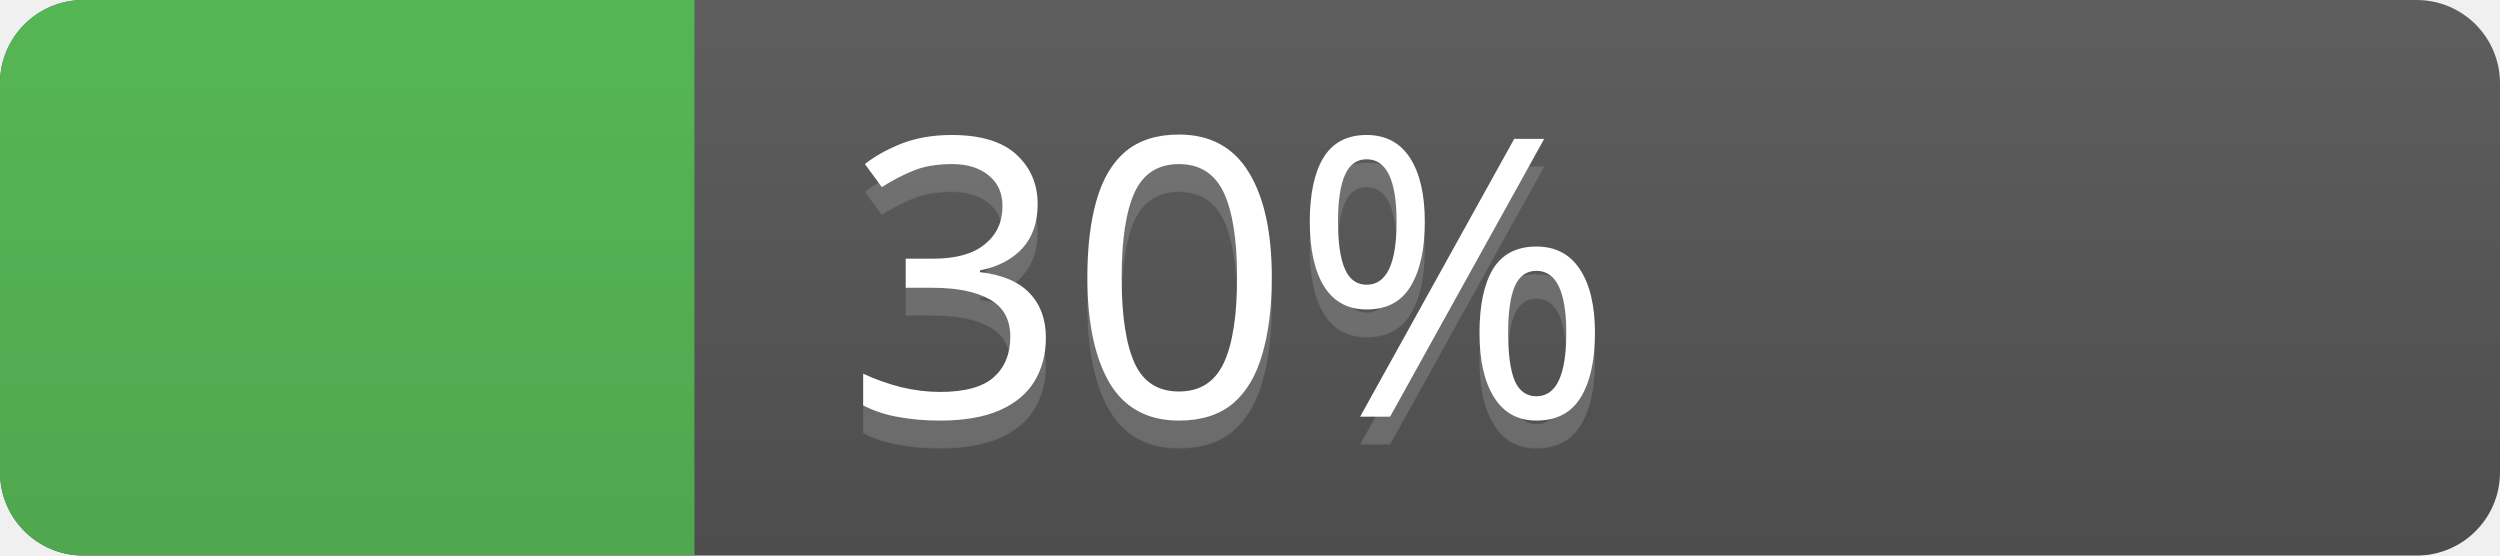
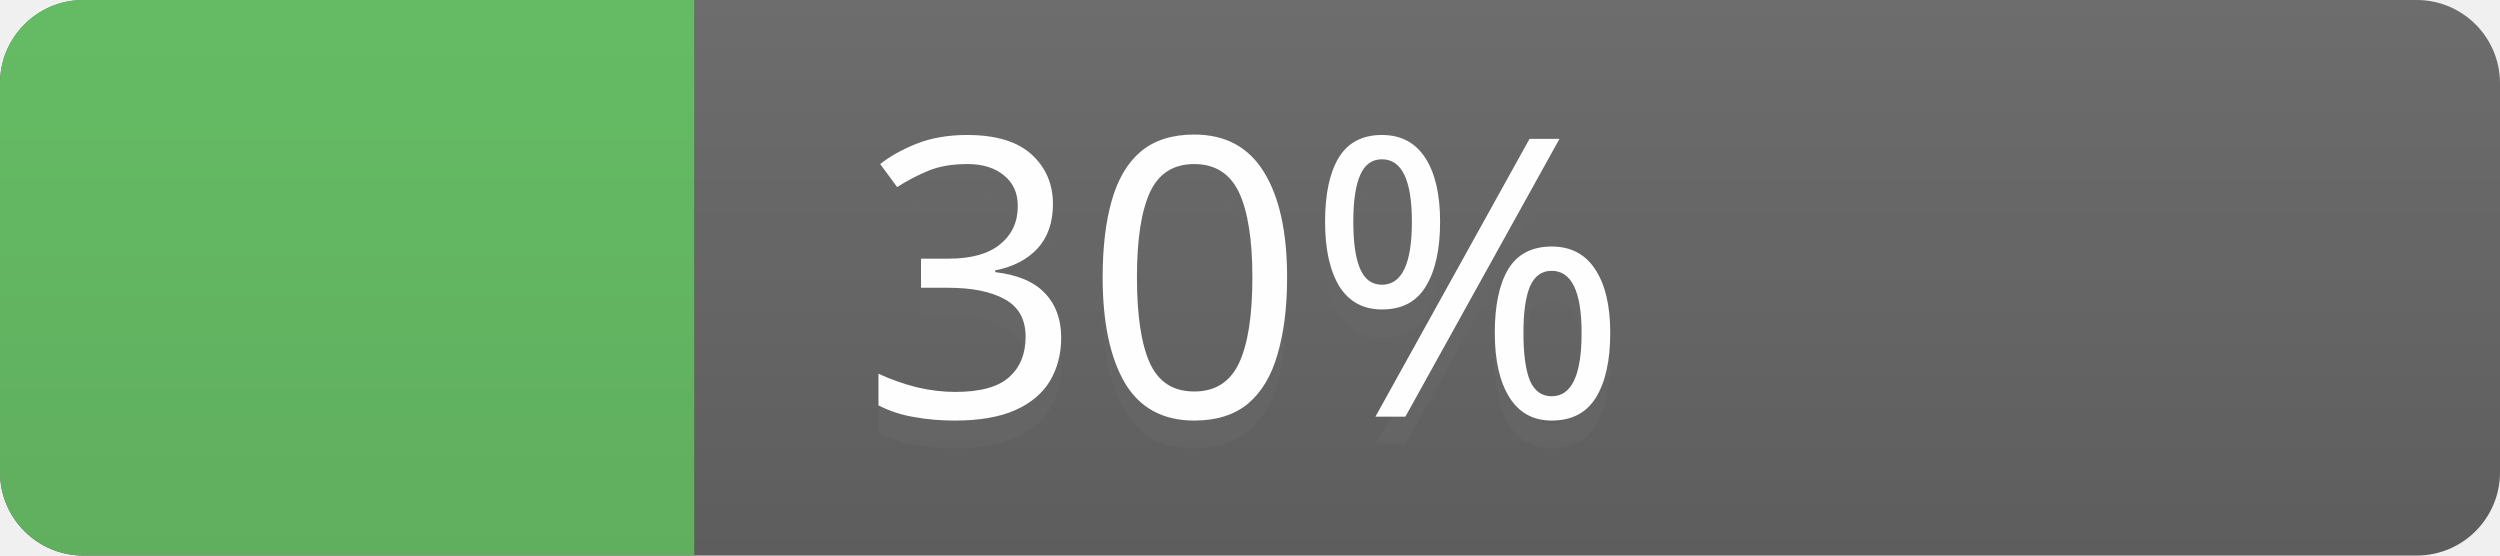
- <svg xmlns="http://www.w3.org/2000/svg" xmlns:xlink="http://www.w3.org/1999/xlink" width="90px" height="20px" viewBox="0 0 90 20" version="1.1">
+ <svg xmlns="http://www.w3.org/2000/svg" xmlns:xlink="http://www.w3.org/1999/xlink" width="90" height="20" viewBox="0 0 90 20">
  <defs>
-     <linearGradient x1="50%" y1="0%" x2="50%" y2="100%" id="linearGradient-1">
-       <stop stop-color="#5E5E5E" offset="0%" />
-       <stop stop-color="#4D4D4D" offset="100%" />
+     <linearGradient id="30-b" x1="50%" x2="50%" y1="0%" y2="100%">
+       <stop offset="0%" stop-color="#5E5E5E" />
+       <stop offset="100%" stop-color="#4D4D4D" />
    </linearGradient>
-     <rect id="path-2" x="0" y="0" width="90" height="20" rx="3" />
-     <linearGradient x1="50%" y1="0%" x2="50%" y2="100%" id="linearGradient-4">
-       <stop stop-color="#55B654" offset="0%" />
-       <stop stop-color="#50A74F" offset="100%" />
+     <rect id="30-a" width="90" height="20" rx="3" />
+     <linearGradient id="30-d" x1="50%" x2="50%" y1="0%" y2="100%">
+       <stop offset="0%" stop-color="#55B554" />
+       <stop offset="100%" stop-color="#50A74F" />
    </linearGradient>
-     <filter x="-50%" y="-50%" width="200%" height="200%" filterUnits="objectBoundingBox" id="filter-5">
-       <feOffset dx="0" dy="0" in="SourceAlpha" result="shadowOffsetInner1" />
-       <feGaussianBlur stdDeviation="0" in="shadowOffsetInner1" result="shadowBlurInner1" />
-       <feComposite in="shadowBlurInner1" in2="SourceAlpha" operator="arithmetic" k2="-1" k3="1" result="shadowInnerInner1" />
-       <feColorMatrix values="0 0 0 0 0   0 0 0 0 0   0 0 0 0 0  0 0 0 0.35 0" in="shadowInnerInner1" type="matrix" result="shadowMatrixInner1" />
-       <feMerge>
-         <feMergeNode in="SourceGraphic" />
-         <feMergeNode in="shadowMatrixInner1" />
-       </feMerge>
+     <rect id="30-e" width="25" height="20" />
+     <filter id="30-f" width="100%" height="100%" x="0%" y="0%" filterUnits="objectBoundingBox">
+       <feOffset in="SourceAlpha" result="shadowOffsetInner1" />
+       <feComposite in="shadowOffsetInner1" in2="SourceAlpha" k2="-1" k3="1" operator="arithmetic" result="shadowInnerInner1" />
+       <feColorMatrix in="shadowInnerInner1" values="0 0 0 0 0   0 0 0 0 0   0 0 0 0 0  0 0 0 0.5 0" />
    </filter>
-     <filter x="-50%" y="-50%" width="200%" height="200%" filterUnits="objectBoundingBox" id="filter-6">
-       <feOffset dx="0" dy="1" in="SourceAlpha" result="shadowOffsetOuter1" />
-       <feGaussianBlur stdDeviation="0" in="shadowOffsetOuter1" result="shadowBlurOuter1" />
-       <feColorMatrix values="0 0 0 0 0.347   0 0 0 0 0.347   0 0 0 0 0.347  0 0 0 0.349 0" in="shadowBlurOuter1" type="matrix" result="shadowMatrixOuter1" />
-       <feMerge>
-         <feMergeNode in="shadowMatrixOuter1" />
-         <feMergeNode in="SourceGraphic" />
-       </feMerge>
+     <text id="30-h" fill="#FFF" font-family="AvenirNext-Medium, Avenir Next" font-size="14" font-weight="400">
+       <tspan x="31" y="15">30%</tspan>
+     </text>
+     <filter id="30-g" width="103.4%" height="115.8%" x="-1.7%" y="-2.6%" filterUnits="objectBoundingBox">
+       <feOffset dy="1" in="SourceAlpha" result="shadowOffsetOuter1" />
+       <feColorMatrix in="shadowOffsetOuter1" values="0 0 0 0 0.347   0 0 0 0 0.347   0 0 0 0 0.347  0 0 0 0.498 0" />
    </filter>
  </defs>
-   <g id="Page-1" stroke="none" stroke-width="1" fill="none" fill-rule="evenodd">
-     <g id="progressed" transform="translate(-194, -270)">
-       <g id="30" transform="translate(194, 270)">
-         <mask id="mask-3" fill="white">
-           <use xlink:href="#path-2" />
-         </mask>
-         <use id="Mask" fill="url(#linearGradient-1)" xlink:href="#path-2" />
-         <rect id="颜色" fill="url(#linearGradient-4)" filter="url(#filter-5)" mask="url(#mask-3)" x="0" y="0" width="25" height="20" />
-         <text id="Cancel" fill="#FFFFFF" filter="url(#filter-6)" mask="url(#mask-3)" font-family="Avenir Next" font-size="14" font-weight="526">
-           <tspan x="30.45" y="15">30%</tspan>
-         </text>
-       </g>
+   <g fill="none" fill-rule="evenodd" opacity=".9">
+     <mask id="30-c" fill="#fff">
+       <use xlink:href="#30-a" />
+     </mask>
+     <use fill="url(#30-b)" xlink:href="#30-a" />
+     <g mask="url(#30-c)">
+       <use fill="url(#30-d)" xlink:href="#30-e" />
+       <use fill="#000" filter="url(#30-f)" xlink:href="#30-e" />
+     </g>
+     <g fill="#FFF" mask="url(#30-c)">
+       <use filter="url(#30-g)" xlink:href="#30-h" />
+       <use xlink:href="#30-h" />
    </g>
  </g>
</svg>
